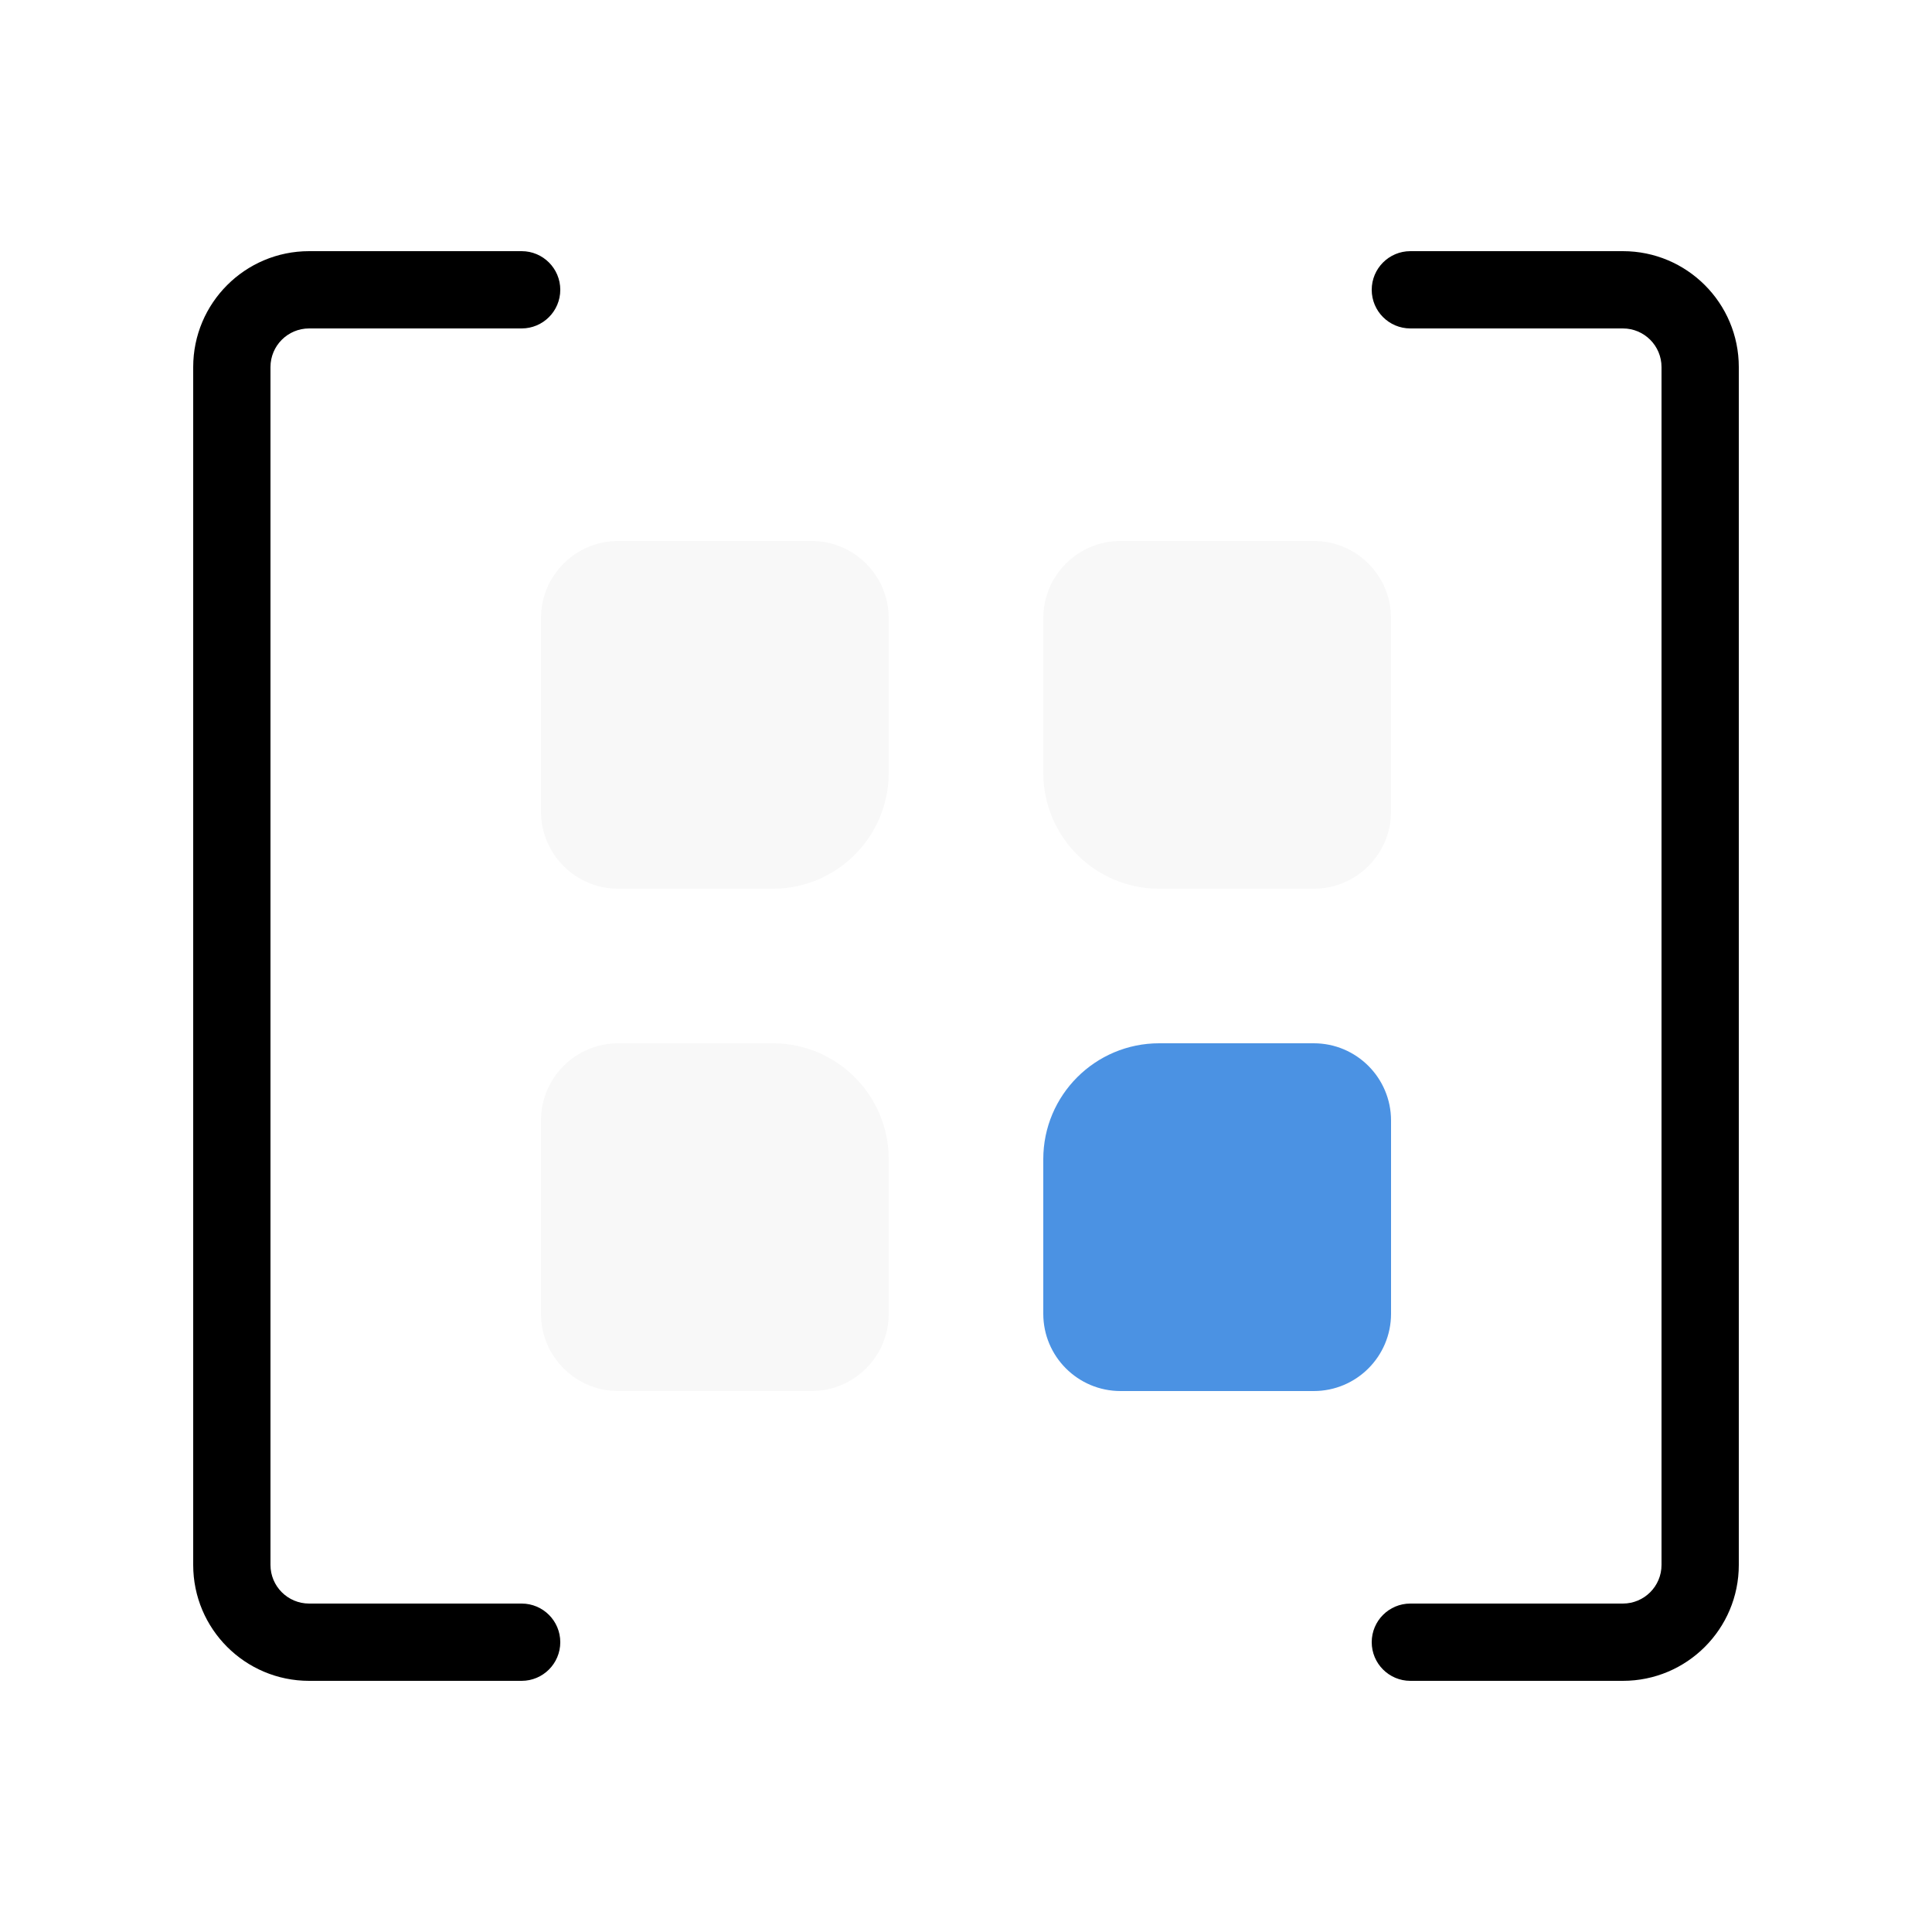
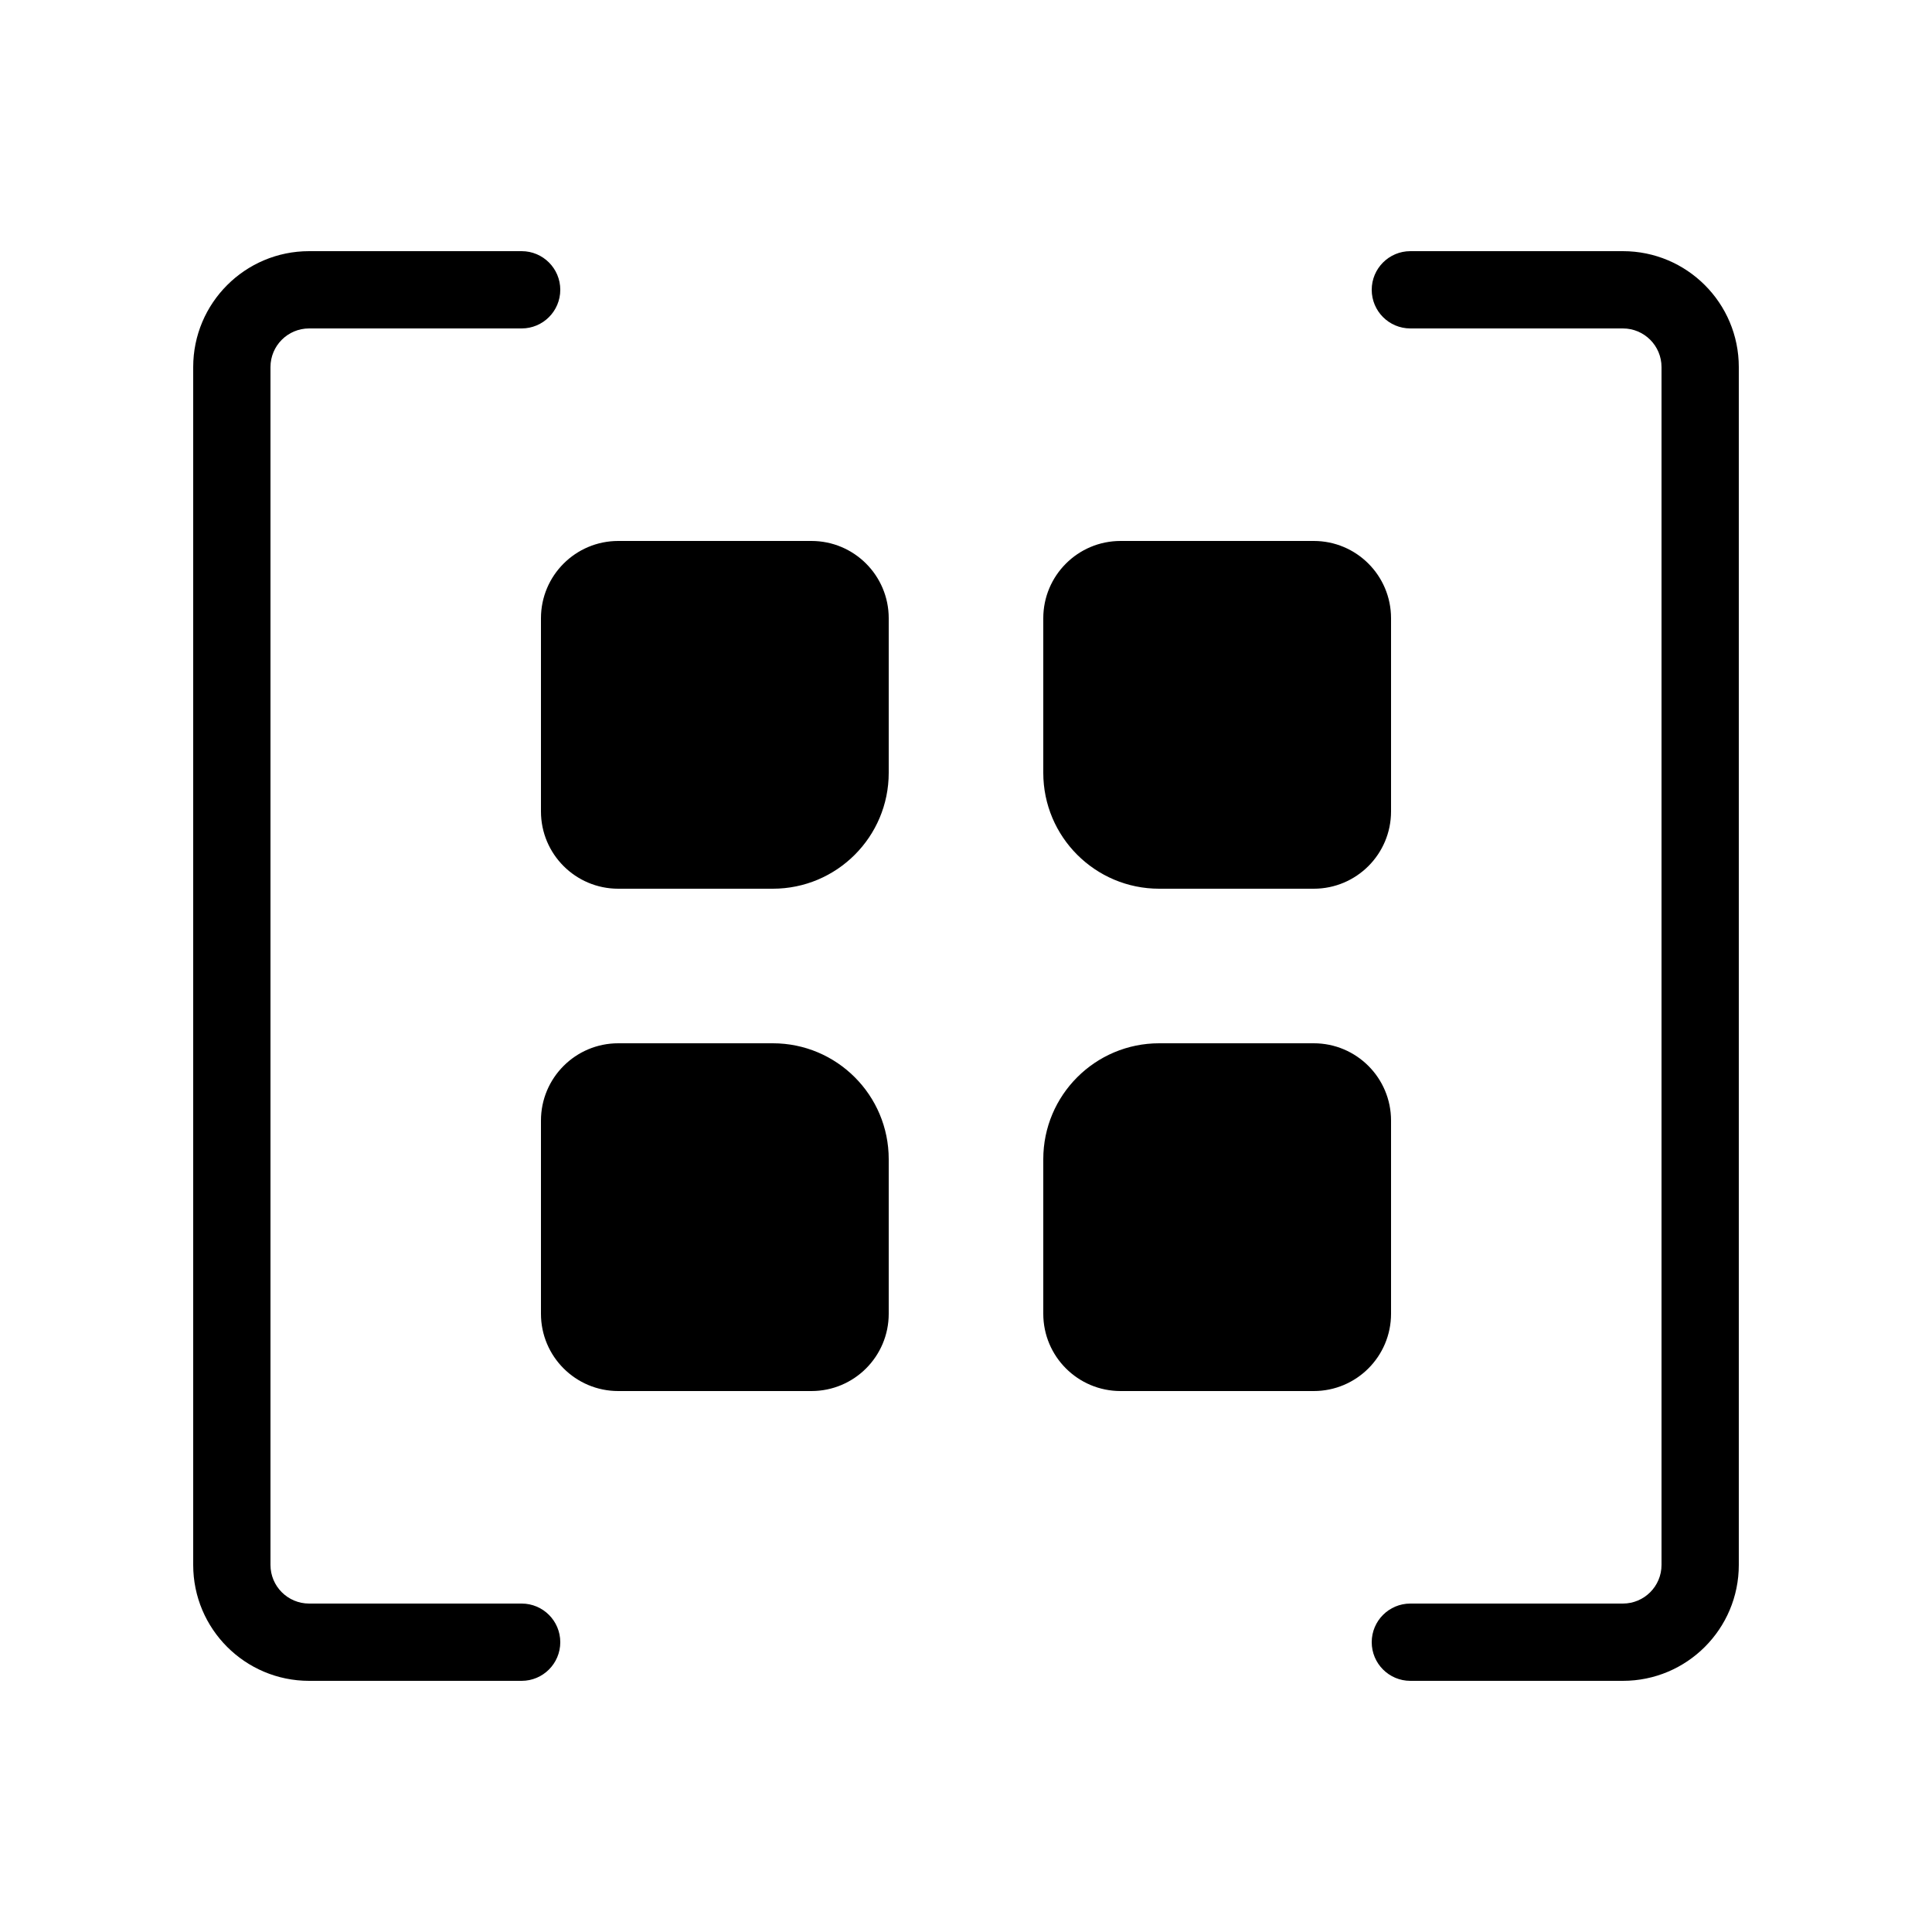
<svg xmlns="http://www.w3.org/2000/svg" viewBox="0 0 100 100">
-   <path d="M28 32a4 4 0 014-4h10a4 4 0 014 4v8a6 6 0 01-6 6h-8a4 4 0 01-4-4V32zm0 36a4 4 0 004 4h10a4 4 0 004-4v-8a6 6 0 00-6-6h-8a4 4 0 00-4 4v10zm44-36a4 4 0 00-4-4H58a4 4 0 00-4 4v8a6 6 0 006 6h8a4 4 0 004-4V32z" fill="#F8F8F8" />
-   <path class="accent" d="M72 68a4 4 0 01-4 4H58a4 4 0 01-4-4v-8a6 6 0 016-6h8a4 4 0 014 4v10z" fill="#4B92E3" />
+   <path d="M28 32a4 4 0 014-4h10a4 4 0 014 4v8a6 6 0 01-6 6h-8a4 4 0 01-4-4V32zm0 36a4 4 0 004 4h10a4 4 0 004-4v-8a6 6 0 00-6-6h-8a4 4 0 00-4 4v10zm44-36a4 4 0 00-4-4H58a4 4 0 00-4 4v8a6 6 0 006 6h8a4 4 0 004-4V32z" />
+   <path class="accent" d="M72 68a4 4 0 01-4 4H58a4 4 0 01-4-4v-8a6 6 0 016-6h8a4 4 0 014 4v10z" fill="currentColor" />
  <path fill-rule="evenodd" clip-rule="evenodd" d="M16 13a6 6 0 00-6 6v62a6 6 0 006 6h11a2 2 0 100-4H16a2 2 0 01-2-2V19a2 2 0 012-2h11a2 2 0 100-4H16zm68 0a6 6 0 016 6v62a6 6 0 01-6 6H73a2 2 0 110-4h11a2 2 0 002-2V19a2 2 0 00-2-2H73a2 2 0 110-4h11z" />
</svg>
